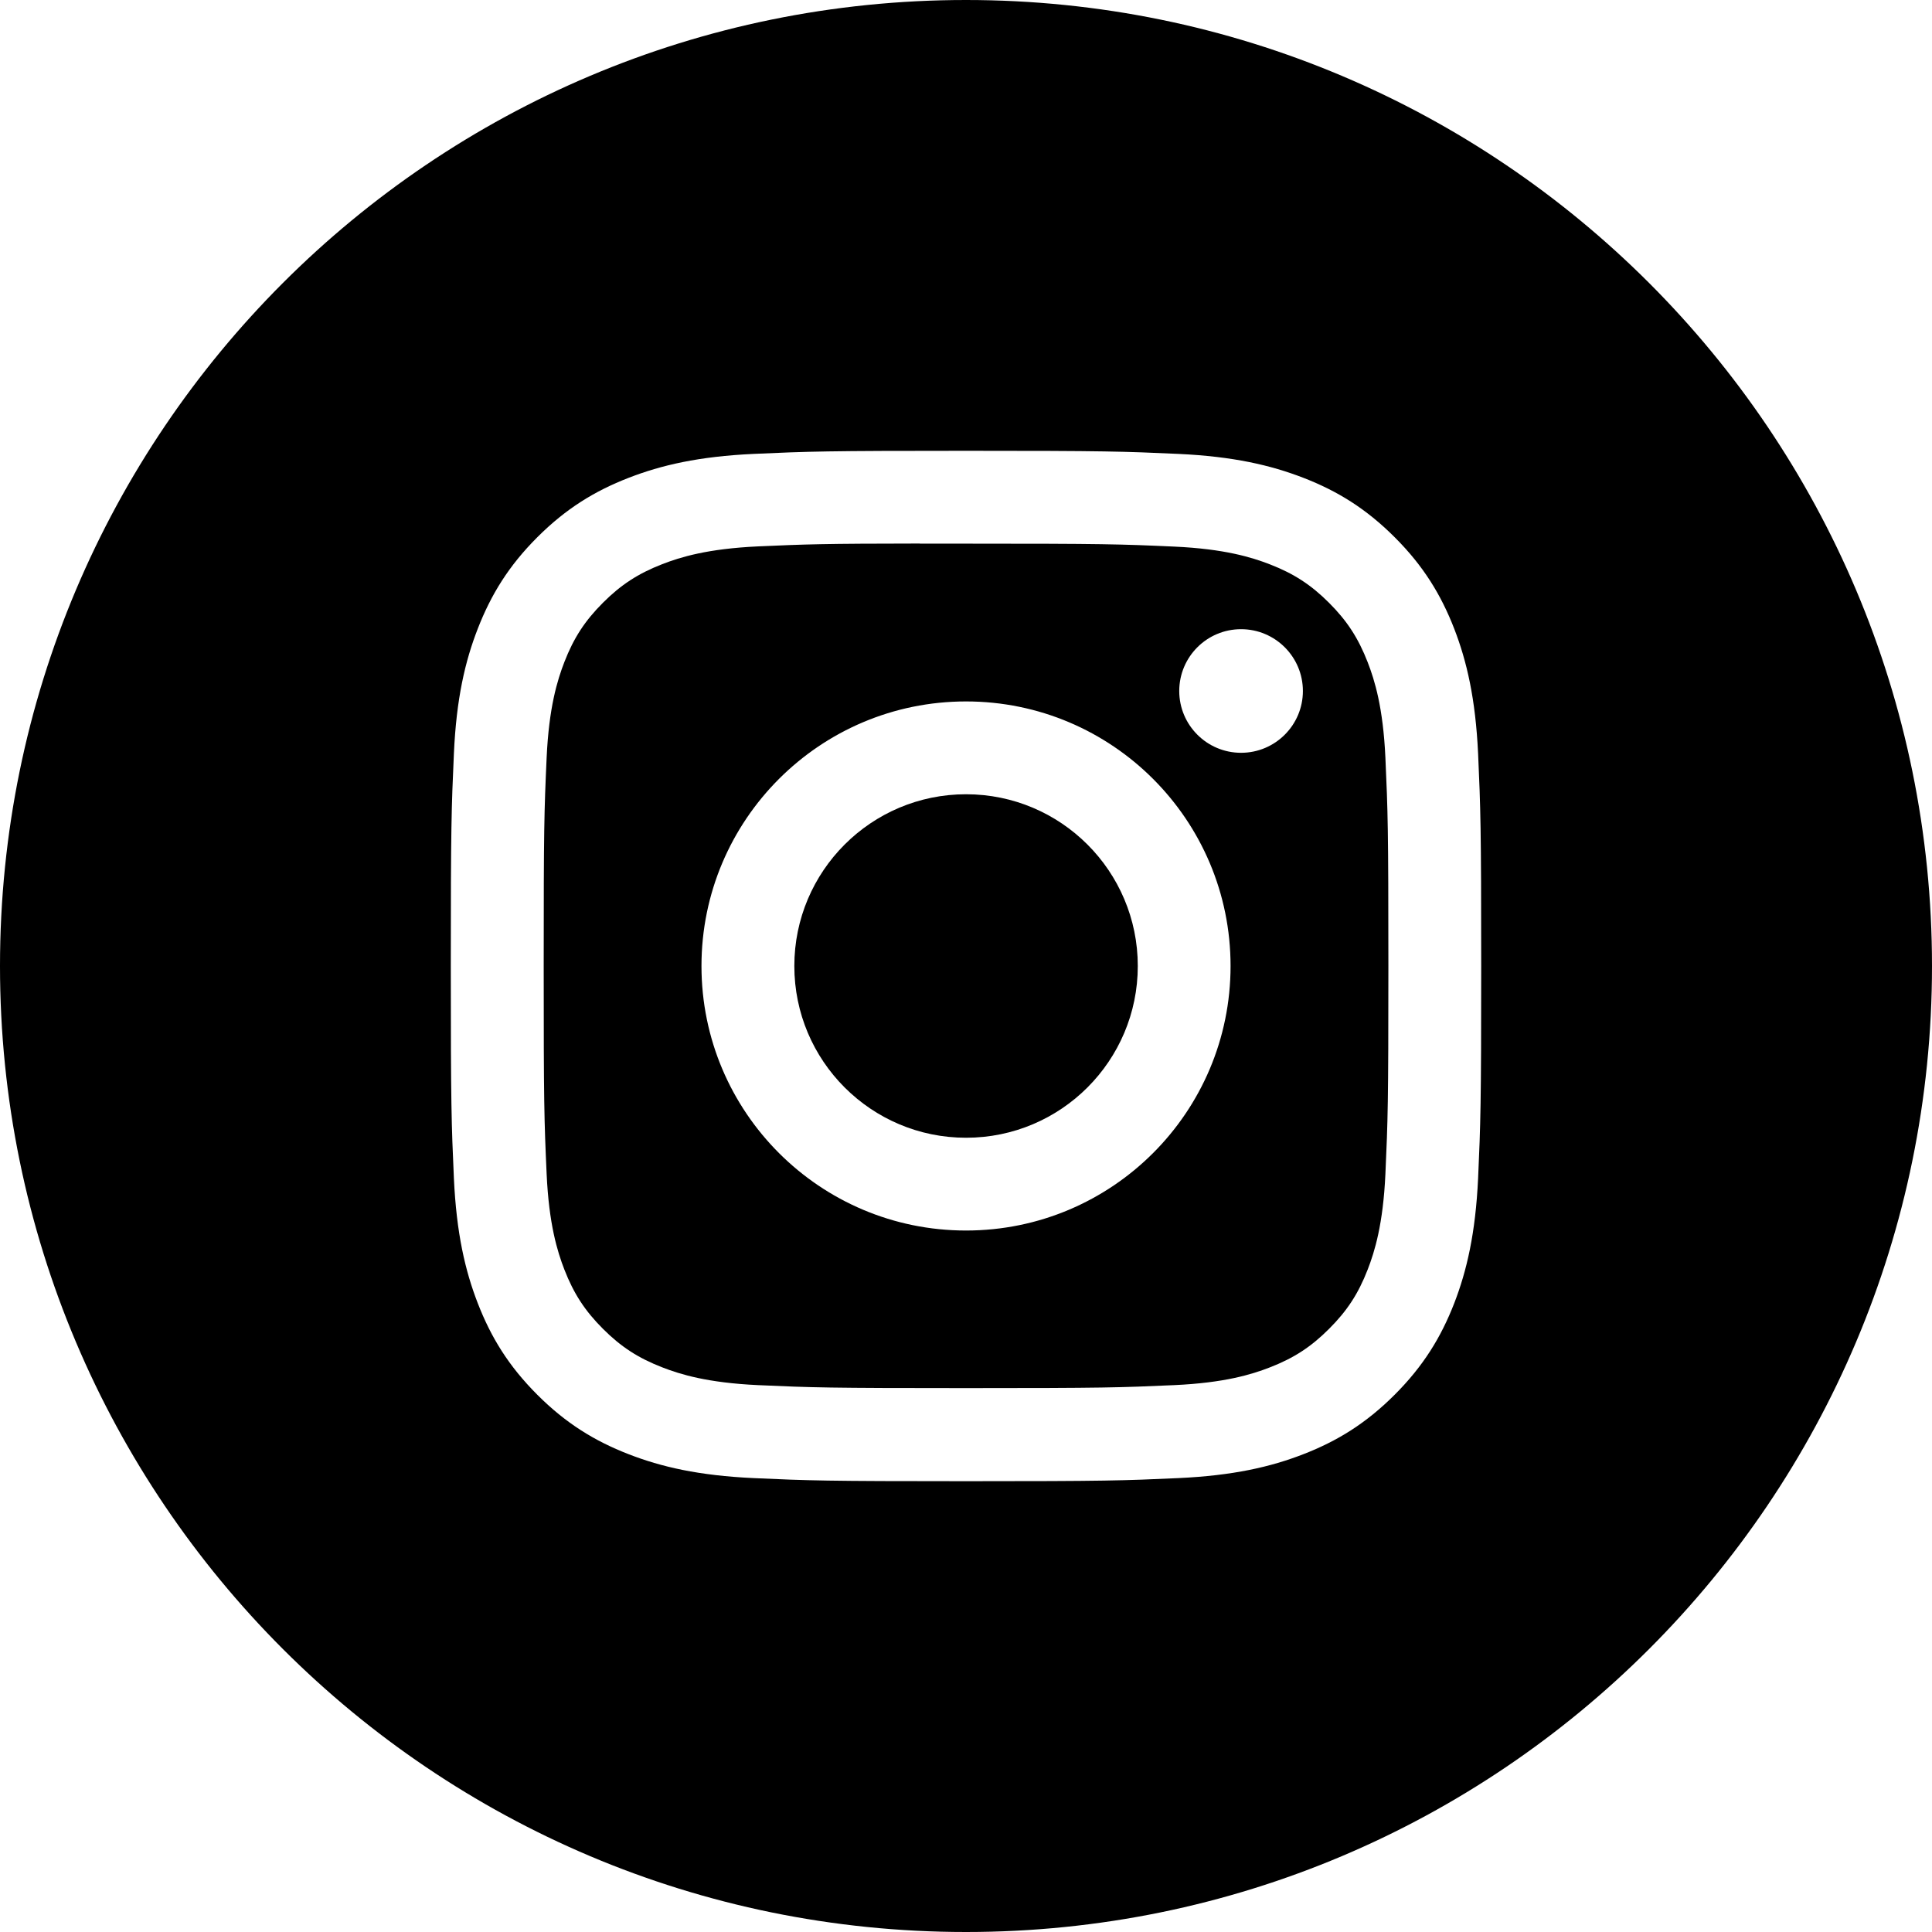
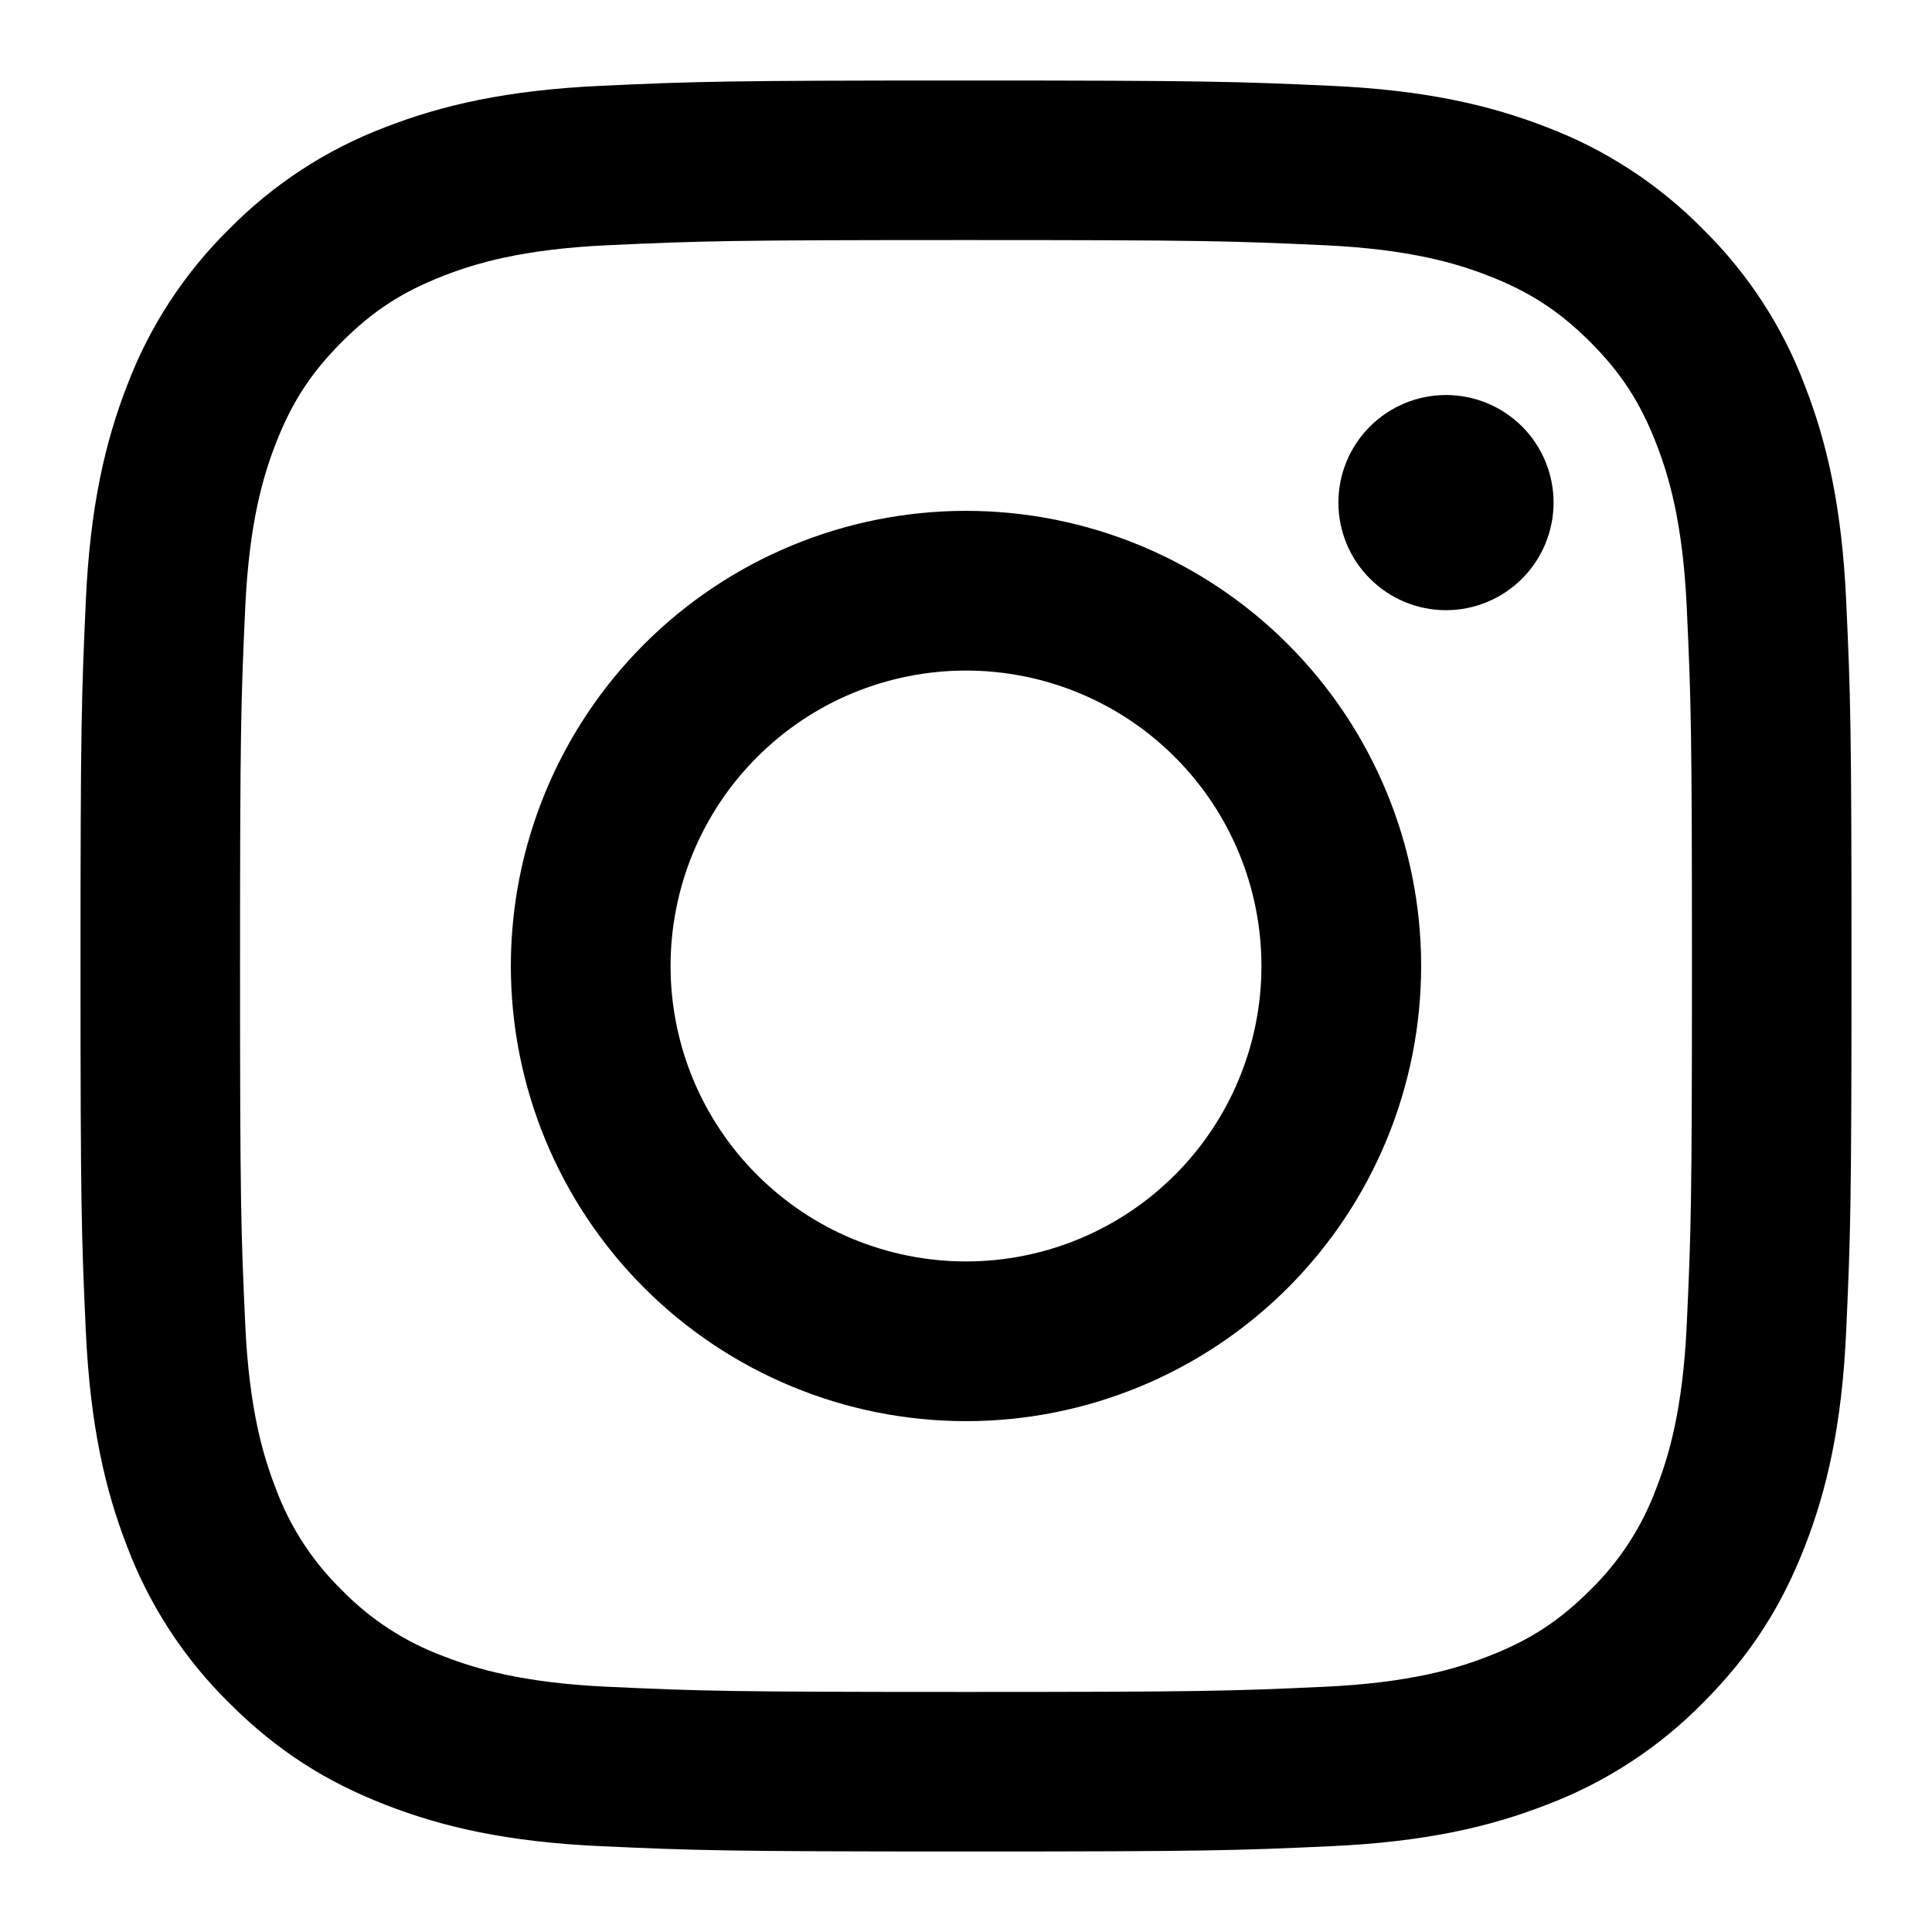
- <svg xmlns="http://www.w3.org/2000/svg" width="48" height="48" viewBox="0 0 48 48" fill="none">
-   <path fill-rule="evenodd" clip-rule="evenodd" d="M0 24C0 10.745 10.745 0 24 0C37.255 0 48 10.745 48 24C48 37.255 37.255 48 24 48C10.745 48 0 37.255 0 24ZM24.001 11.2C20.525 11.2 20.089 11.215 18.723 11.277C17.361 11.34 16.43 11.556 15.617 11.872C14.775 12.199 14.061 12.636 13.349 13.348C12.637 14.059 12.2 14.774 11.872 15.615C11.554 16.429 11.338 17.36 11.277 18.722C11.216 20.087 11.2 20.524 11.2 24C11.2 27.476 11.216 27.911 11.277 29.277C11.34 30.639 11.556 31.57 11.872 32.383C12.199 33.225 12.636 33.939 13.348 34.651C14.059 35.363 14.774 35.801 15.615 36.128C16.429 36.445 17.36 36.66 18.722 36.723C20.088 36.785 20.524 36.8 24 36.8C27.476 36.8 27.911 36.785 29.276 36.723C30.639 36.66 31.57 36.445 32.385 36.128C33.226 35.801 33.939 35.363 34.651 34.651C35.363 33.939 35.8 33.225 36.128 32.384C36.443 31.57 36.659 30.639 36.723 29.277C36.784 27.912 36.8 27.476 36.8 24C36.8 20.524 36.784 20.088 36.723 18.722C36.659 17.36 36.443 16.429 36.128 15.616C35.8 14.774 35.363 14.059 34.651 13.348C33.939 12.636 33.227 12.199 32.384 11.872C31.568 11.556 30.637 11.34 29.275 11.277C27.909 11.215 27.475 11.2 23.997 11.2H24.001Z" fill="black" />
-   <path fill-rule="evenodd" clip-rule="evenodd" d="M22.853 13.507C23.194 13.506 23.574 13.507 24.001 13.507C27.419 13.507 27.824 13.519 29.174 13.58C30.422 13.637 31.099 13.846 31.55 14.021C32.147 14.253 32.573 14.53 33.021 14.978C33.469 15.426 33.746 15.853 33.979 16.451C34.154 16.901 34.363 17.578 34.42 18.826C34.481 20.176 34.494 20.581 34.494 23.997C34.494 27.413 34.481 27.819 34.42 29.168C34.363 30.416 34.154 31.093 33.979 31.544C33.747 32.141 33.469 32.567 33.021 33.014C32.573 33.462 32.148 33.74 31.55 33.972C31.099 34.148 30.422 34.356 29.174 34.413C27.824 34.474 27.419 34.487 24.001 34.487C20.583 34.487 20.178 34.474 18.829 34.413C17.581 34.355 16.904 34.147 16.452 33.971C15.855 33.739 15.428 33.462 14.98 33.014C14.532 32.566 14.255 32.141 14.022 31.543C13.847 31.092 13.638 30.415 13.581 29.167C13.52 27.817 13.508 27.412 13.508 23.994C13.508 20.576 13.52 20.173 13.581 18.823C13.638 17.575 13.847 16.898 14.022 16.447C14.254 15.849 14.532 15.423 14.98 14.975C15.428 14.527 15.855 14.249 16.452 14.017C16.903 13.841 17.581 13.633 18.829 13.575C20.01 13.522 20.467 13.506 22.853 13.504V13.507ZM30.834 15.632C29.986 15.632 29.298 16.319 29.298 17.168C29.298 18.015 29.986 18.703 30.834 18.703C31.682 18.703 32.37 18.015 32.37 17.168C32.37 16.32 31.682 15.632 30.834 15.632ZM24.001 17.427C20.371 17.427 17.428 20.37 17.428 24C17.428 27.63 20.371 30.572 24.001 30.572C27.631 30.572 30.573 27.63 30.573 24C30.573 20.37 27.631 17.427 24.001 17.427Z" fill="black" />
-   <path fill-rule="evenodd" clip-rule="evenodd" d="M24.001 19.733C26.358 19.733 28.268 21.644 28.268 24C28.268 26.356 26.358 28.267 24.001 28.267C21.645 28.267 19.735 26.356 19.735 24C19.735 21.644 21.645 19.733 24.001 19.733Z" fill="black" />
+ <svg xmlns="http://www.w3.org/2000/svg" width="800px" height="800px" viewBox="0 0 24 24" fill="none">
+   <path fill-rule="evenodd" clip-rule="evenodd" d="M7.465 1.066C8.638 1.012 9.012 1 12 1C14.988 1 15.362 1.013 16.534 1.066C17.706 1.119 18.506 1.306 19.206 1.577C19.939 1.854 20.604 2.287 21.154 2.846C21.713 3.396 22.146 4.06 22.422 4.794C22.694 5.494 22.88 6.294 22.934 7.465C22.988 8.638 23 9.012 23 12C23 14.988 22.987 15.362 22.934 16.535C22.881 17.706 22.694 18.506 22.422 19.206C22.141 19.929 21.765 20.543 21.154 21.154C20.604 21.713 19.939 22.146 19.206 22.422C18.506 22.694 17.706 22.88 16.535 22.934C15.362 22.988 14.988 23 12 23C9.012 23 8.638 22.987 7.465 22.934C6.294 22.881 5.494 22.694 4.794 22.422C4.071 22.141 3.457 21.765 2.846 21.154C2.287 20.604 1.854 19.939 1.577 19.206C1.306 18.506 1.12 17.706 1.066 16.535C1.012 15.362 1 14.988 1 12C1 9.012 1.013 8.638 1.066 7.466C1.119 6.294 1.306 5.494 1.577 4.794C1.854 4.061 2.287 3.396 2.846 2.846C3.396 2.287 4.06 1.854 4.794 1.577C5.494 1.306 6.294 1.12 7.465 1.066ZM16.445 3.046C15.285 2.993 14.937 2.982 12 2.982C9.063 2.982 8.715 2.993 7.555 3.046C6.482 3.095 5.9 3.274 5.512 3.425C4.999 3.624 4.632 3.862 4.247 4.247C3.863 4.632 3.624 4.999 3.425 5.512C3.274 5.9 3.095 6.482 3.046 7.555C2.993 8.715 2.982 9.063 2.982 12C2.982 14.937 2.993 15.285 3.046 16.445C3.095 17.518 3.274 18.1 3.425 18.488C3.601 18.965 3.882 19.398 4.247 19.753C4.602 20.118 5.035 20.399 5.512 20.575C5.9 20.726 6.482 20.905 7.555 20.954C8.715 21.007 9.062 21.018 12 21.018C14.938 21.018 15.285 21.007 16.445 20.954C17.518 20.905 18.1 20.726 18.488 20.575C19.001 20.376 19.368 20.138 19.753 19.753C20.118 19.398 20.399 18.965 20.575 18.488C20.726 18.1 20.905 17.518 20.954 16.445C21.007 15.285 21.018 14.937 21.018 12C21.018 9.063 21.007 8.715 20.954 7.555C20.905 6.482 20.726 5.9 20.575 5.512C20.376 4.999 20.138 4.632 19.753 4.247C19.368 3.863 19.001 3.624 18.488 3.425C18.1 3.274 17.518 3.095 16.445 3.046ZM10.595 15.391C11.041 15.575 11.518 15.67 12 15.67C12.973 15.67 13.907 15.284 14.595 14.595C15.284 13.907 15.67 12.973 15.67 12C15.67 11.027 15.284 10.093 14.595 9.405C13.907 8.716 12.973 8.33 12 8.33C11.518 8.33 11.041 8.425 10.595 8.609C10.15 8.793 9.746 9.064 9.405 9.405C9.064 9.745 8.794 10.15 8.609 10.595C8.425 11.041 8.33 11.518 8.33 12C8.33 12.482 8.425 12.959 8.609 13.405C8.794 13.85 9.064 14.255 9.405 14.595C9.746 14.936 10.15 15.207 10.595 15.391ZM8.002 8.002C9.062 6.942 10.501 6.346 12 6.346C13.5 6.346 14.938 6.942 15.998 8.002C17.058 9.062 17.654 10.501 17.654 12C17.654 13.499 17.058 14.938 15.998 15.998C14.938 17.058 13.5 17.654 12 17.654C10.501 17.654 9.062 17.058 8.002 15.998C6.942 14.938 6.346 13.499 6.346 12C6.346 10.501 6.942 9.062 8.002 8.002ZM18.908 7.188C19.158 6.938 19.299 6.598 19.299 6.243C19.299 5.889 19.158 5.549 18.908 5.298C18.657 5.048 18.317 4.907 17.963 4.907C17.608 4.907 17.268 5.048 17.018 5.298C16.767 5.549 16.626 5.889 16.626 6.243C16.626 6.598 16.767 6.938 17.018 7.188C17.268 7.439 17.608 7.58 17.963 7.58C18.317 7.58 18.657 7.439 18.908 7.188Z" fill="#000000" />
</svg>
